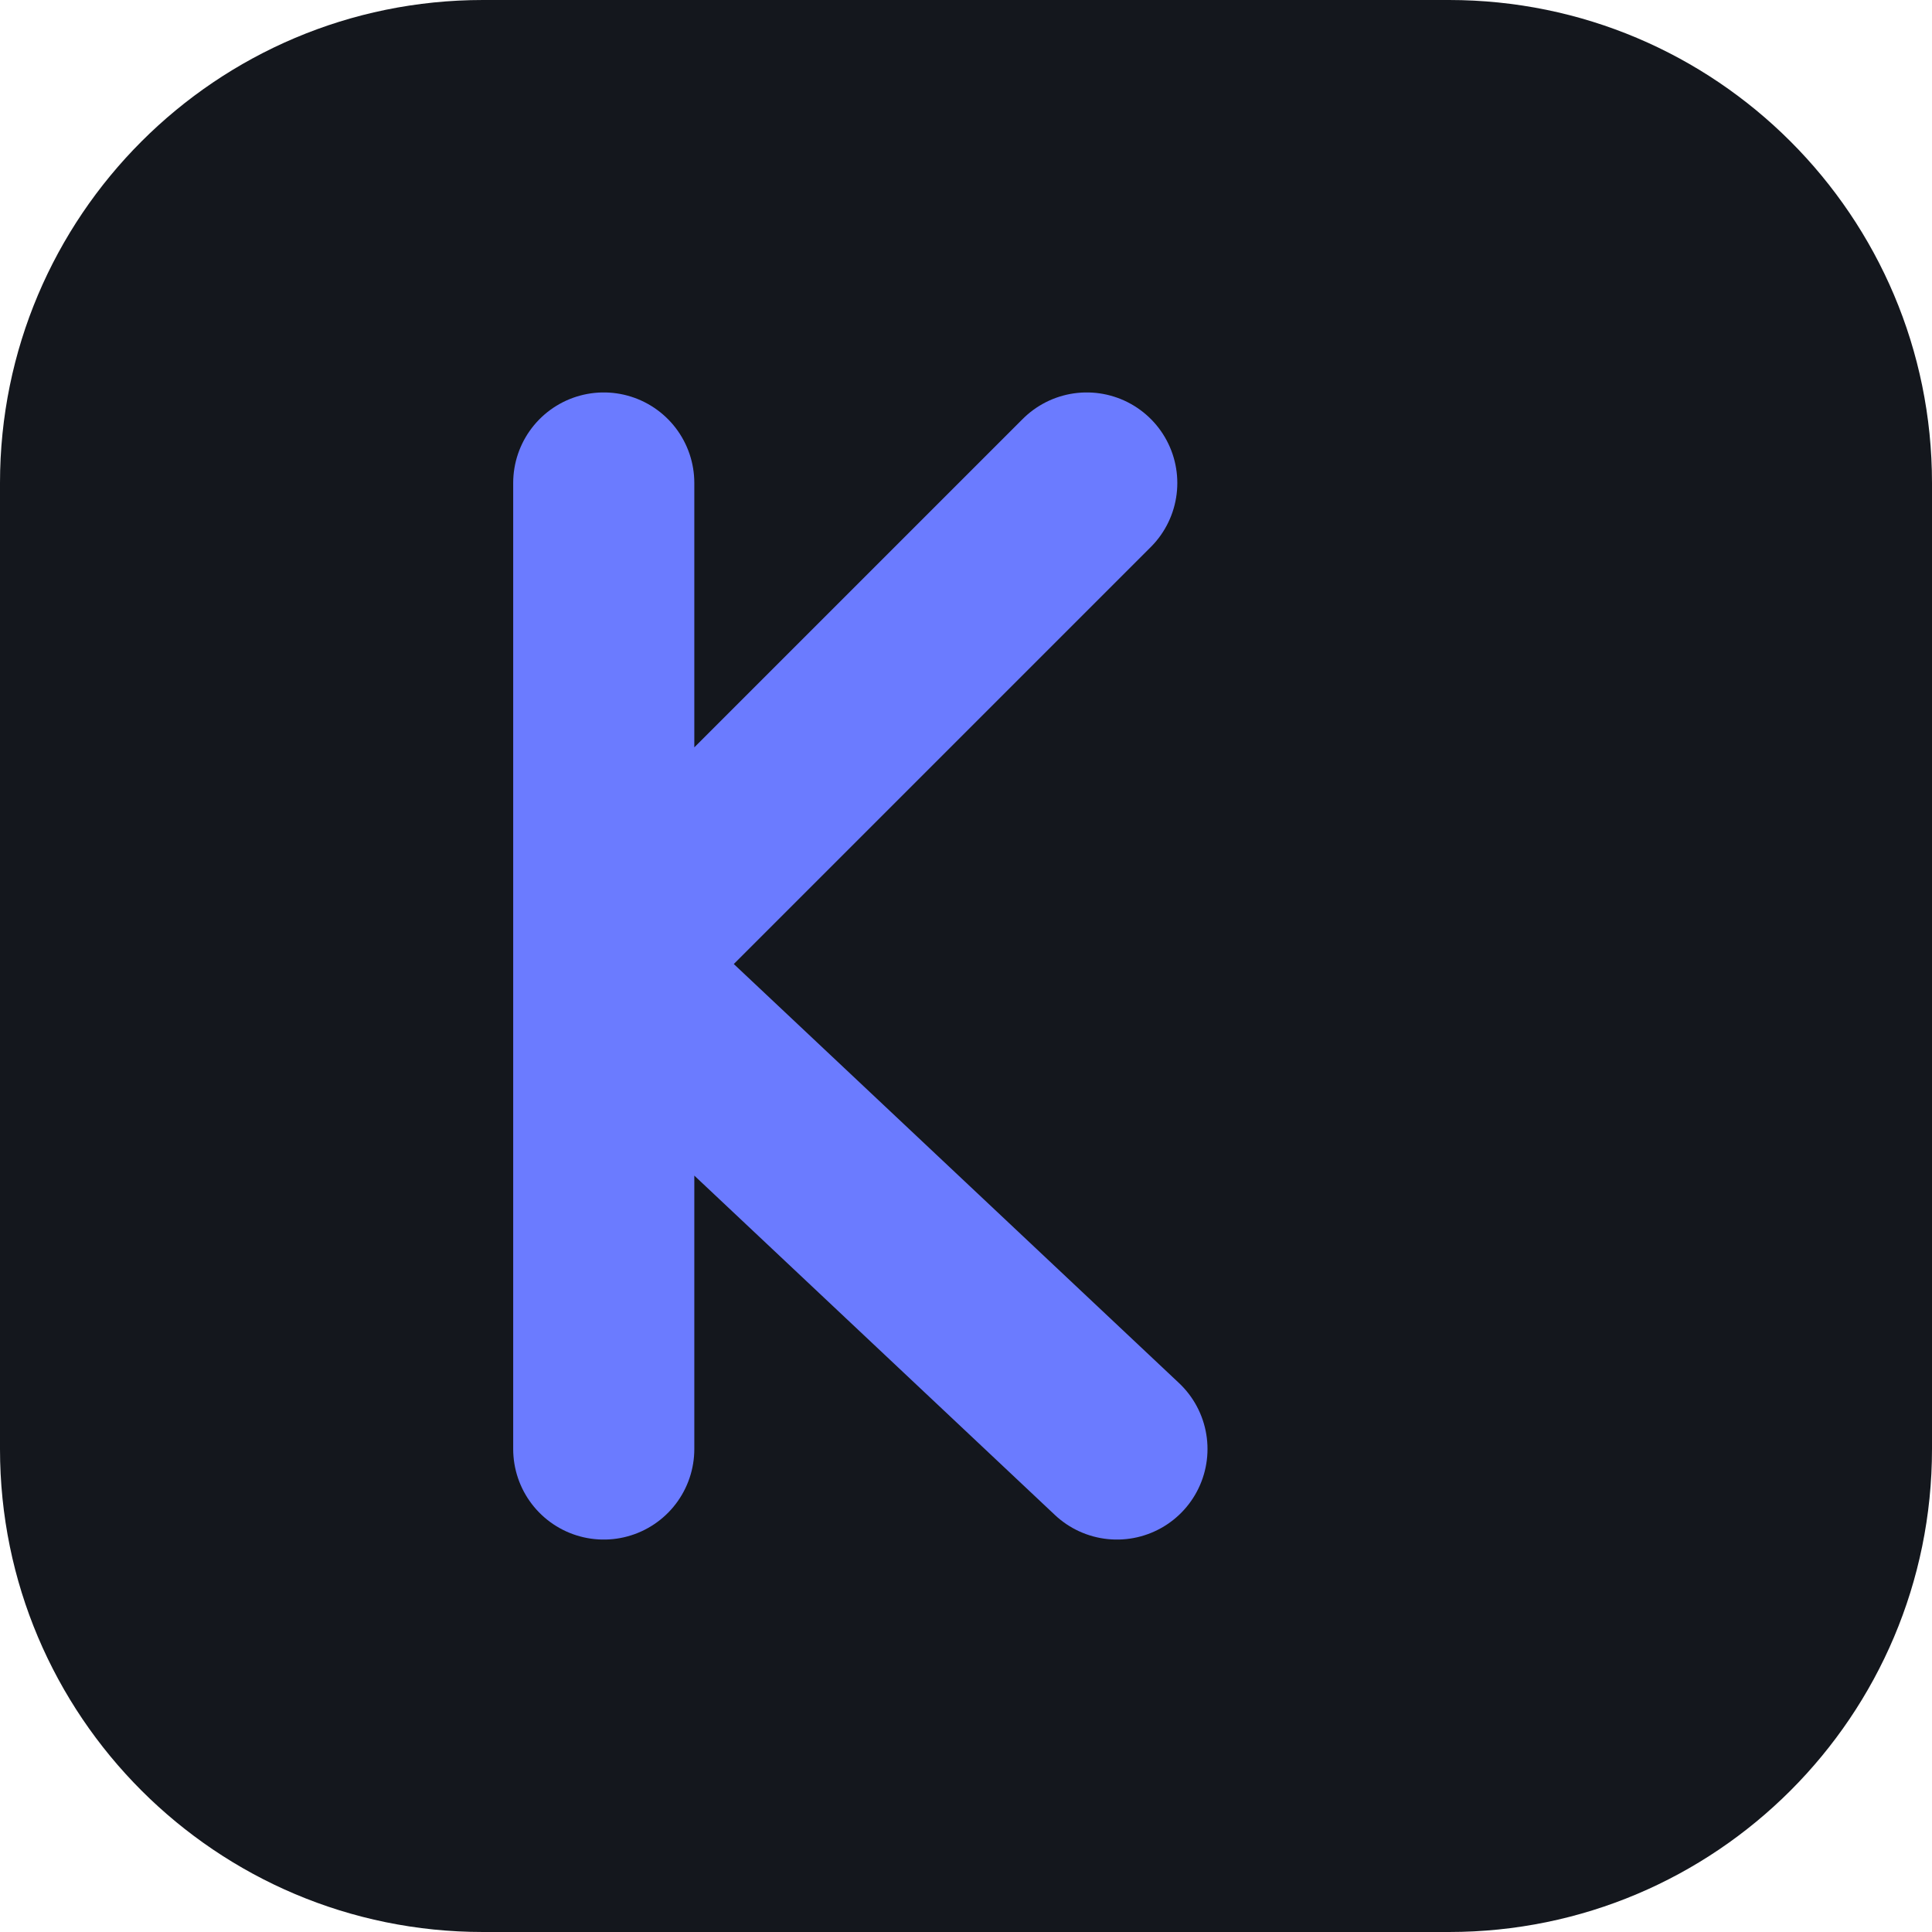
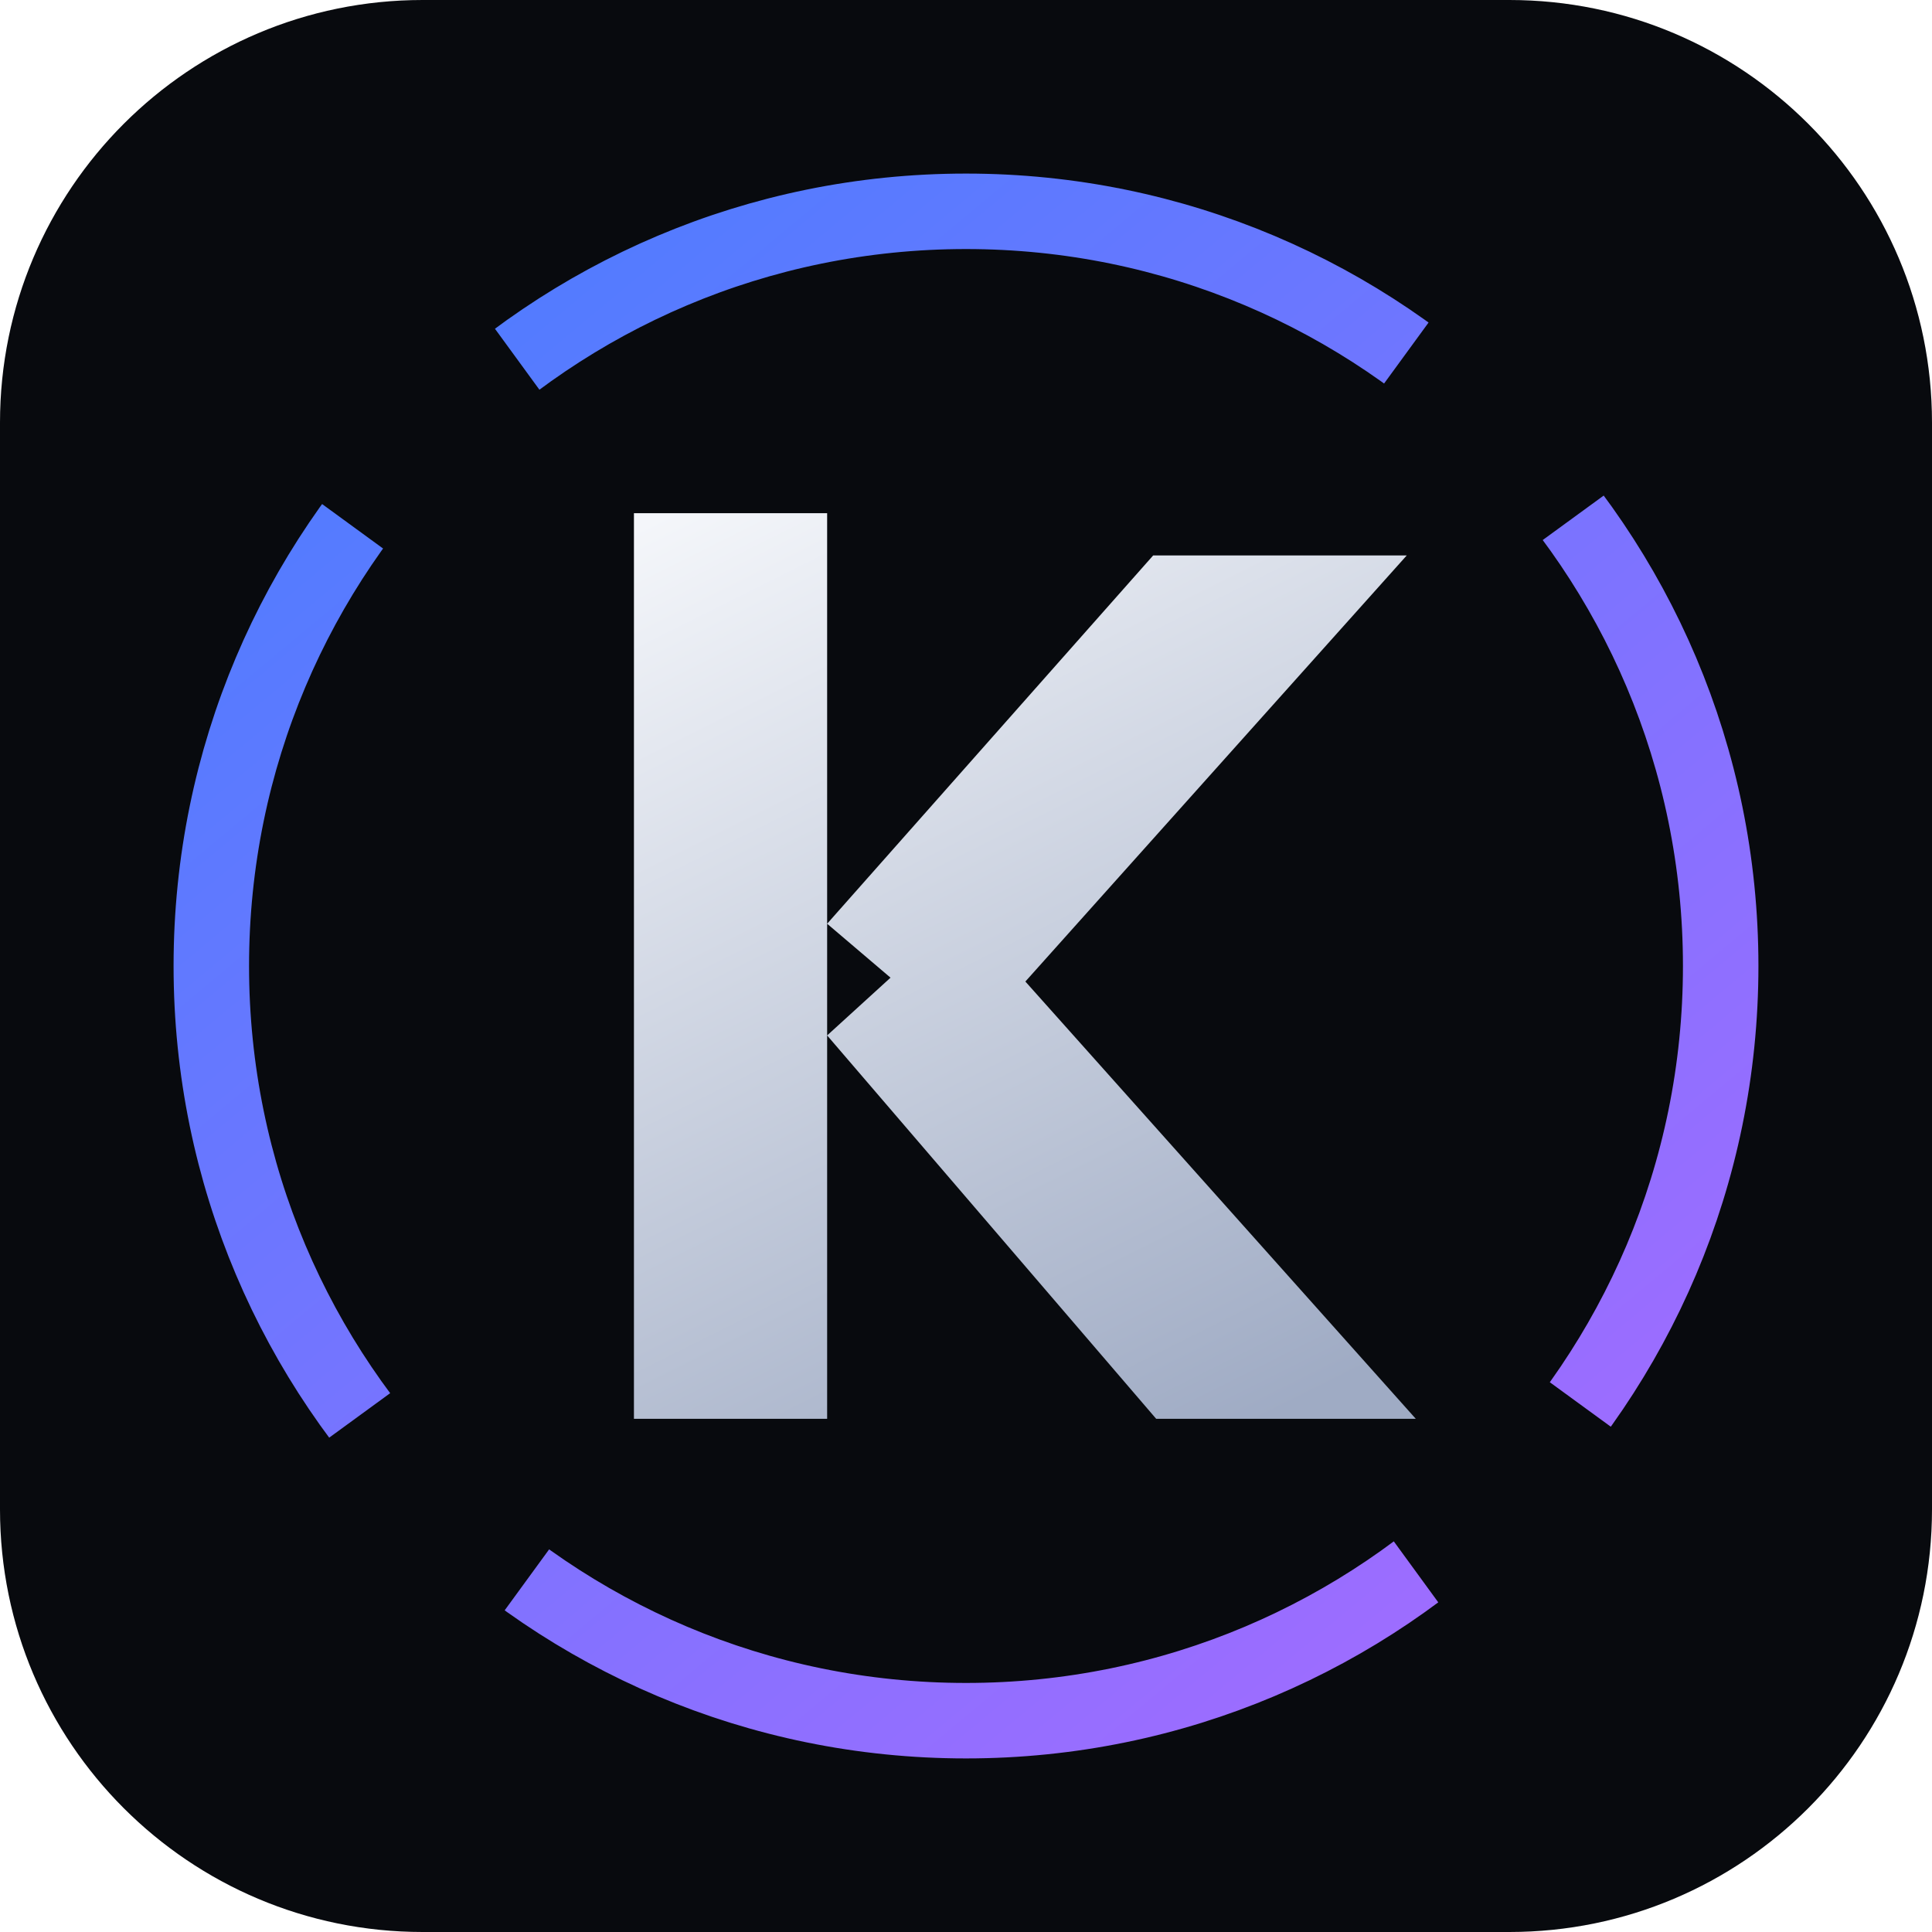
<svg xmlns="http://www.w3.org/2000/svg" viewBox="0 0 64 64" width="64" height="64">
-   <rect width="64" height="64" rx="16" fill="#14171D" />
-   <path d="M20 16v32M20 32l16-16M20 32l17 16" fill="none" stroke="#6B7BFF" stroke-width="6" stroke-linecap="round" stroke-linejoin="round" />
+   <defs>
+     <linearGradient id="ring" x1="12" y1="8" x2="52" y2="56" gradientUnits="userSpaceOnUse">
+       <stop stop-color="#4c7dff" />
+       <stop offset="1" stop-color="#a46bff" />
+     </linearGradient>
+     <linearGradient id="k" x1="24" y1="16" x2="40" y2="48" gradientUnits="userSpaceOnUse">
+       <stop stop-color="#f4f6fa" />
+       <stop offset="1" stop-color="#9fabc4" />
+     </linearGradient>
+   </defs>
+   <rect width="64" height="64" rx="14" fill="#080a0e" />
+   <circle cx="32" cy="32" r="25" fill="none" stroke="url(#ring)" stroke-width="2.5" stroke-dasharray="31.5 7.8" stroke-dashoffset="16" />
+   <path d="M21 17h6.4v30H21V17Z M27.4 30.6 38.2 18.4h8.4L32.1 34.6l-4.7-4Z M31.9 30.2 46.9 47h-8.6L27.4 34.3l4.5-4.1Z" fill="url(#k)" />
</svg>
